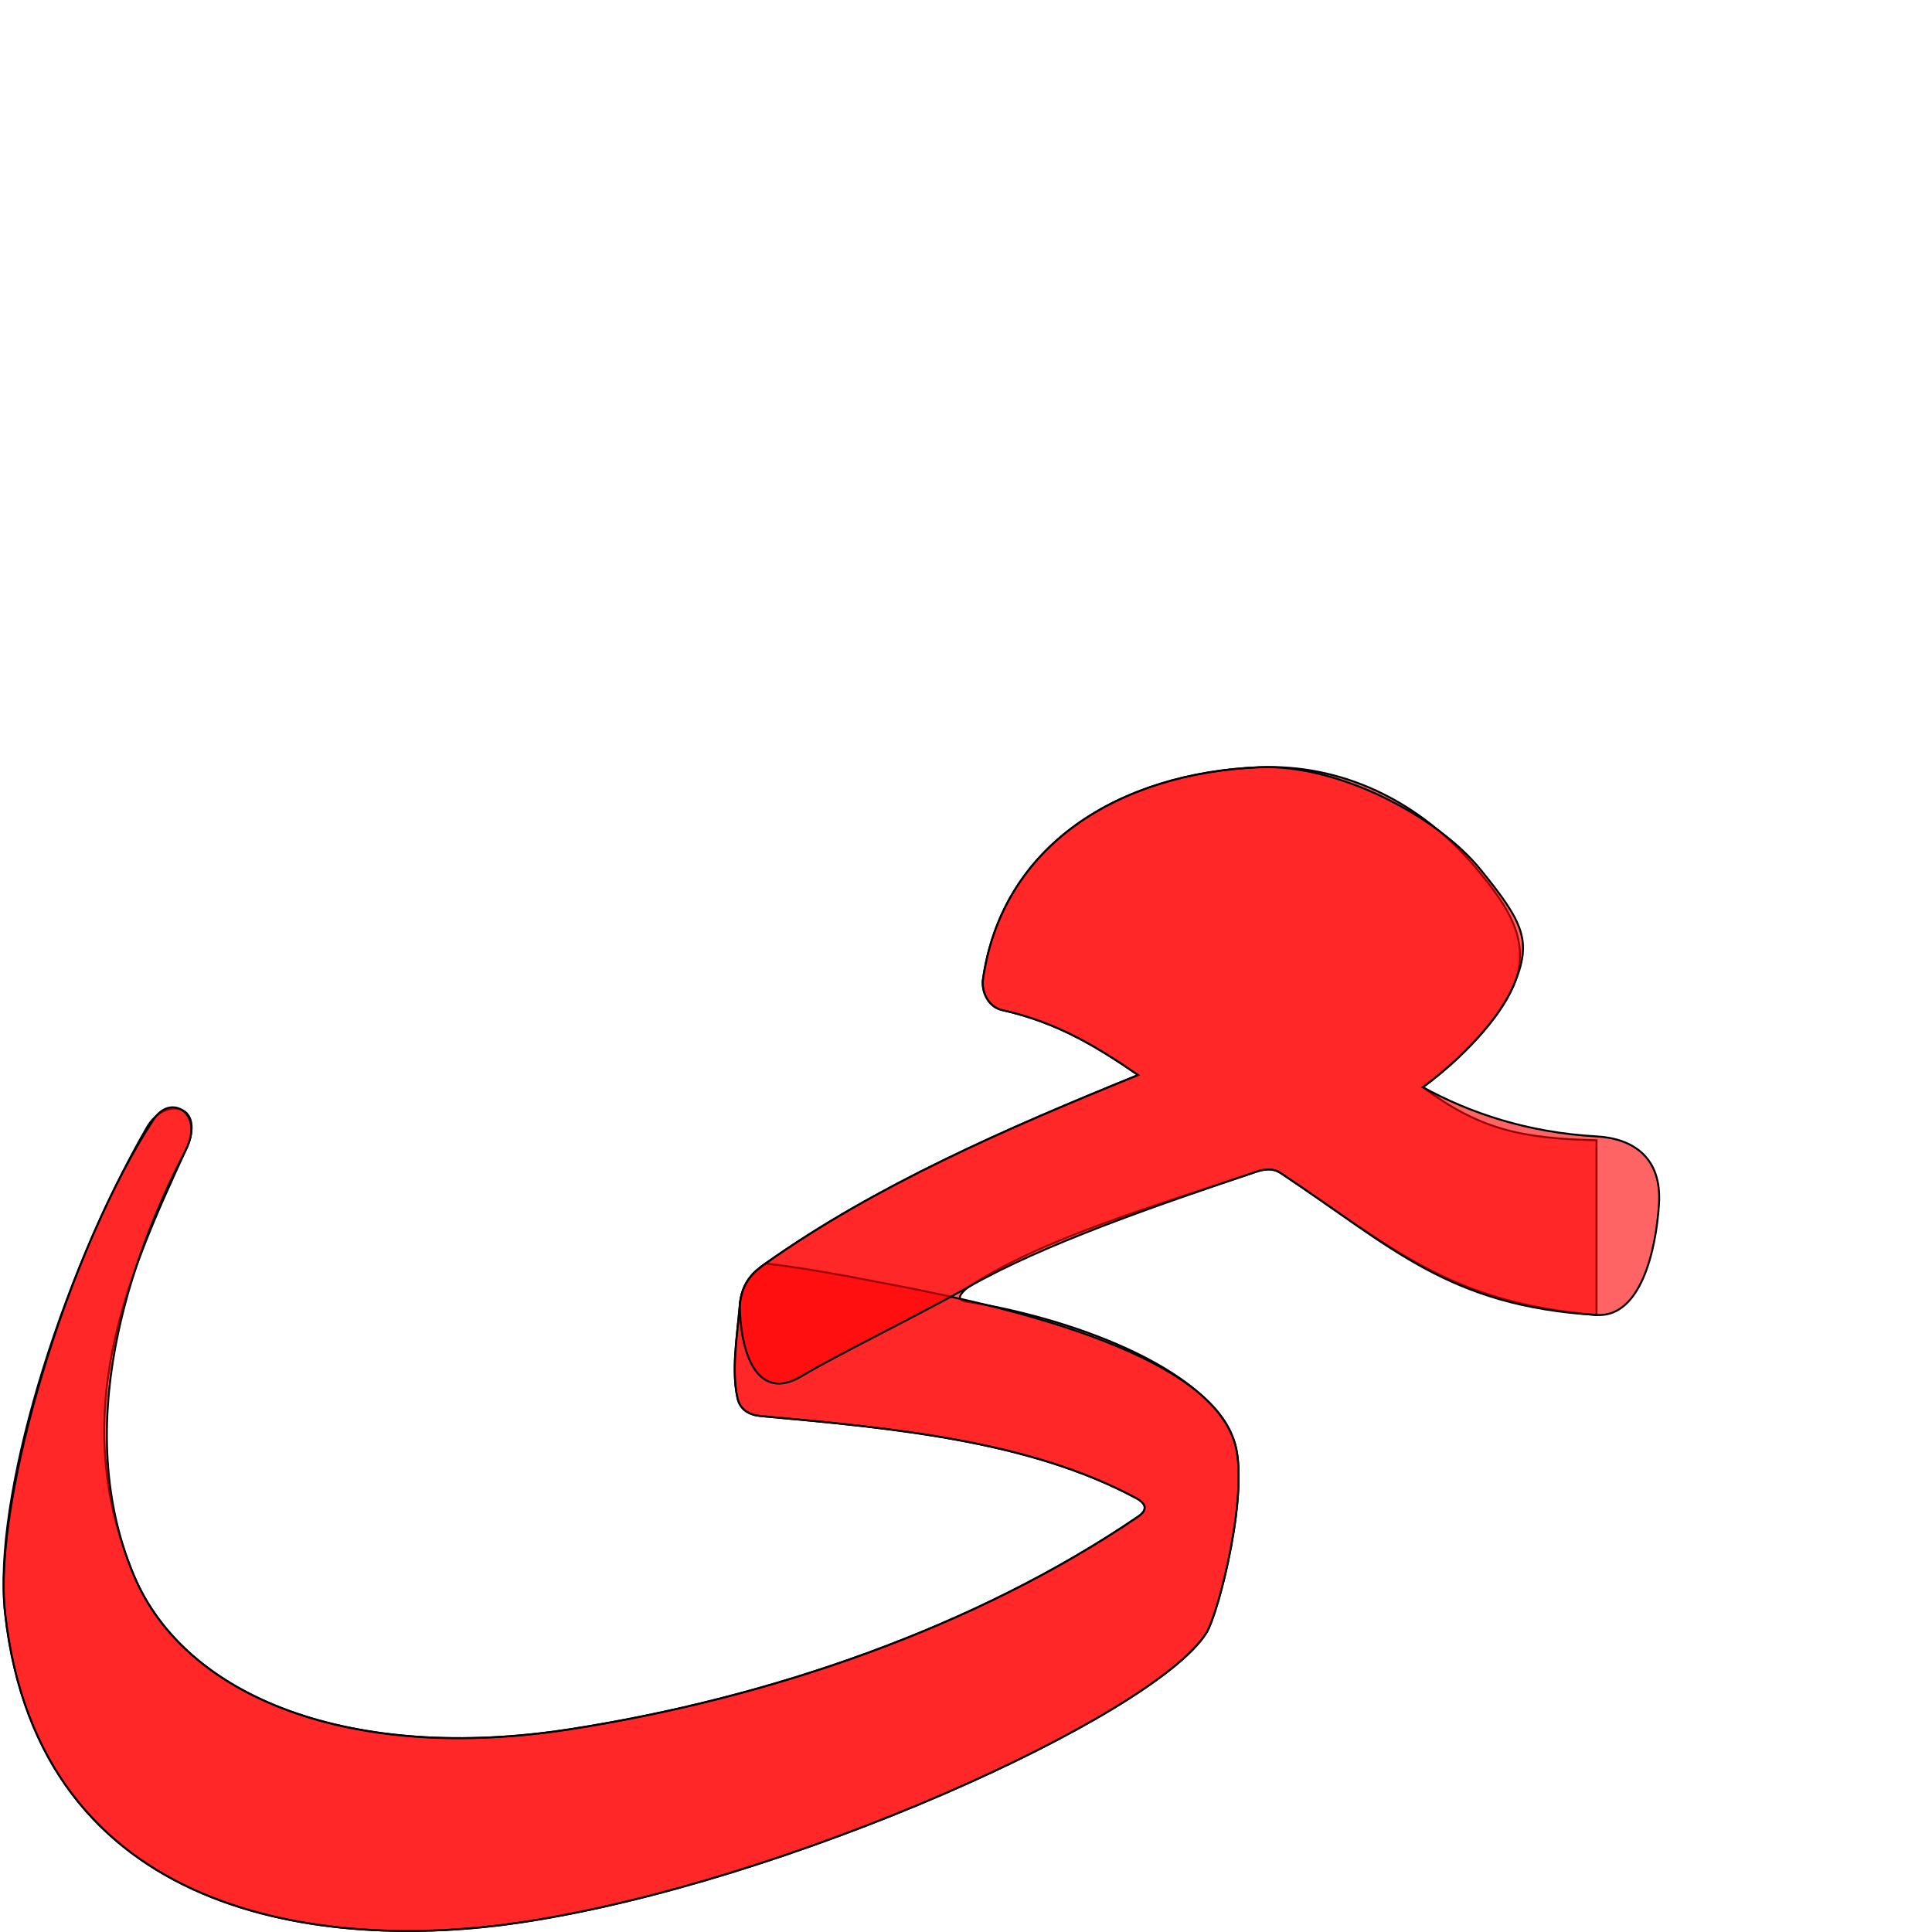
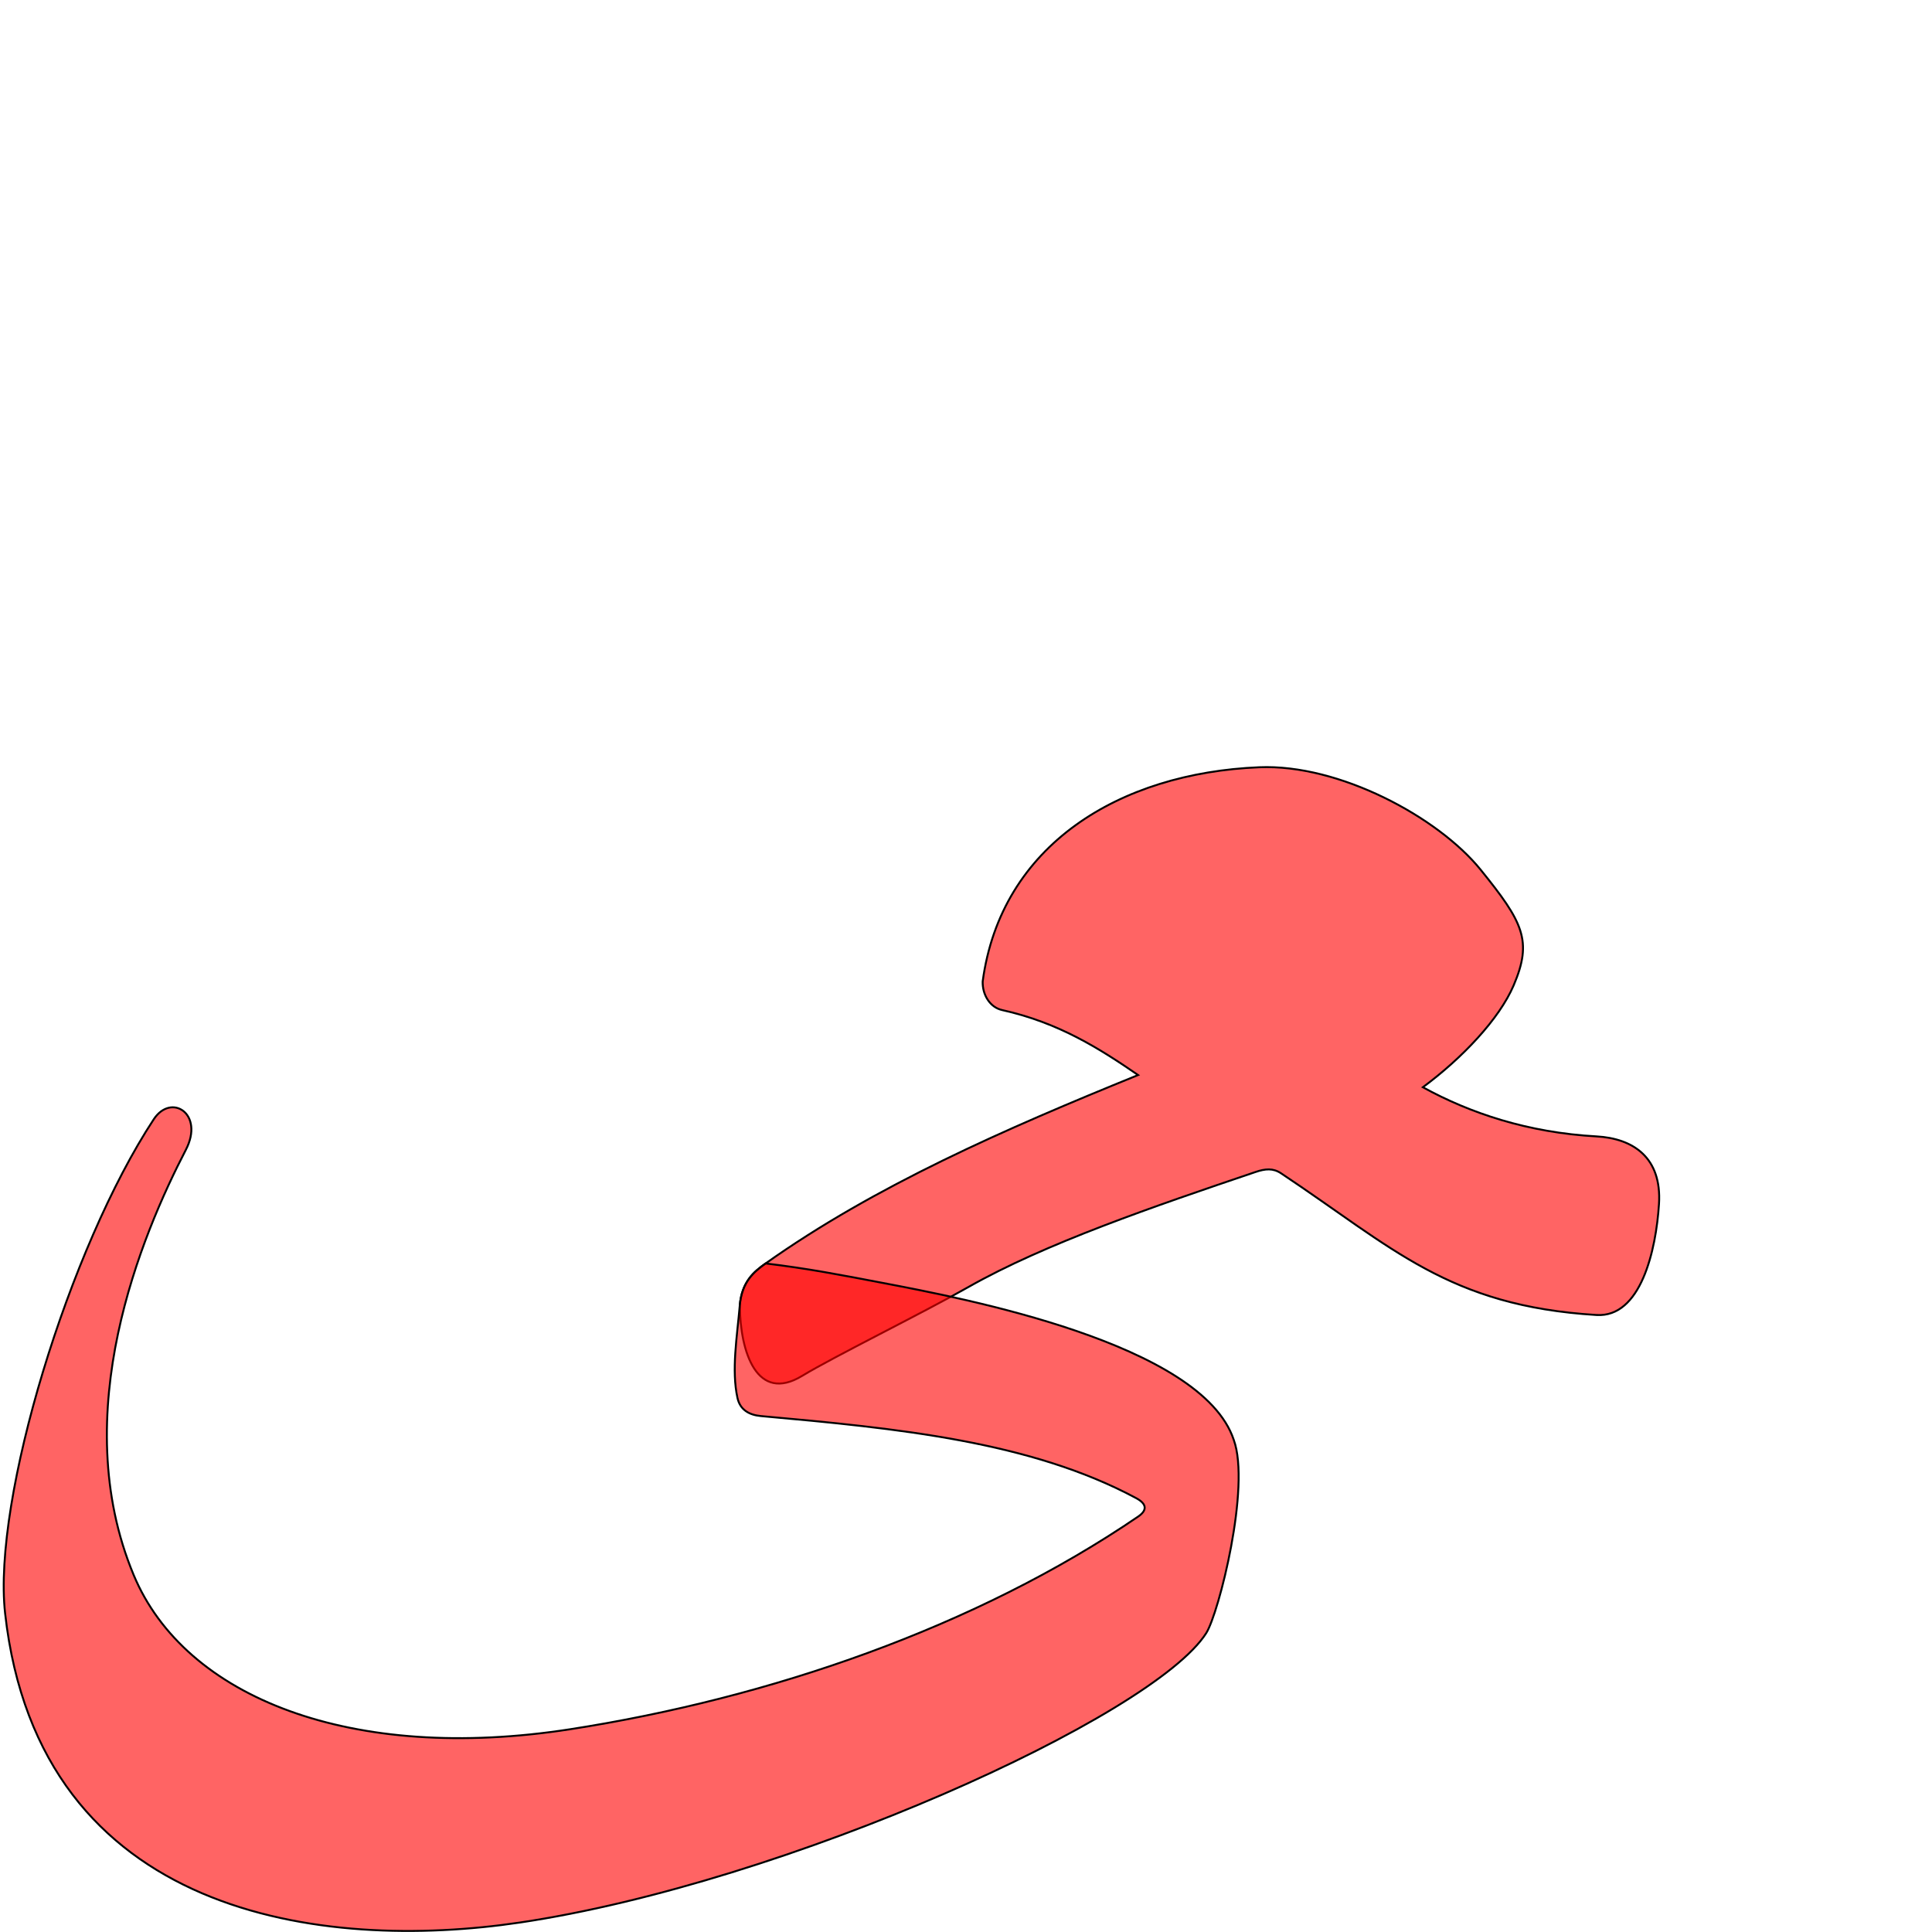
<svg xmlns="http://www.w3.org/2000/svg" version="1.0" width="1000" height="1000" id="svg5496">
  <defs id="defs5498">
    </defs>
+   <path style="color:#000000;fill:#ff0000;fill-opacity:0.608;stroke:#000000;stroke-width:1;stroke-linecap:butt;stroke-linejoin:miter;stroke-miterlimit:4;stroke-opacity:1;stroke-dasharray:none;stroke-dashoffset:0;marker:none;visibility:visible;display:inline;overflow:visible;enable-background:accumulate" d="m 508.634,507.991 c -0.197,6.835 3.712,13.4 10.04,14.807 29.389,6.535 50.419,19.942 70.408,33.643 -69.096,28.067 -136.108,57.348 -192.795,97.513 -6.096,4.319 -12.309,9.471 -13.373,21.689 0.195,24.315 8.891,50.667 32.256,36.513 16.496,-9.993 61.804,-32.226 86.003,-45.949 39.941,-22.65 96.198,-41.805 148.635,-59.566 5.12,-1.734 9.114,-2.103 13.251,0.648 57.849,38.46 86.637,68.673 163.304,73.348 22.883,1.395 30.801,-33.354 32.326,-57.447 1.526,-24.092 -13.396,-33.939 -32.326,-34.99 -35.442,-1.953 -65.455,-12.025 -89.888,-25.446 20.352,-15.054 39.552,-35.3 46.991,-52.734 9.854,-23.093 4.93,-32.644 -17.119,-59.889 -22.049,-27.245 -73.273,-54.725 -114.561,-53.002 -72.353,2.987 -133.672,40.214 -143.152,110.862 z" id="path2844" />
  <g id="layer1" />
-   <path style="color:#000000;fill:#ff0000;fill-opacity:0.608;stroke:#000000;stroke-width:1;stroke-linecap:butt;stroke-linejoin:miter;stroke-miterlimit:4;stroke-opacity:1;stroke-dasharray:none;stroke-dashoffset:0;marker:none;visibility:visible;display:inline;overflow:visible;enable-background:accumulate" d="m 508.634,507.991 c -0.197,6.835 3.712,13.4 10.04,14.807 29.389,6.535 50.419,19.942 70.408,33.643 -69.096,28.067 -136.108,57.348 -192.795,97.513 -6.096,4.319 -12.309,9.471 -13.373,21.689 -1.431,16.449 -4.367,33.543 -1.195,47.961 1.319,6.002 5.905,8.786 12.141,9.348 70.932,6.397 139.501,13.109 194.223,42.486 5.93,3.183 5.476,6.505 0.994,9.559 -84.125,57.312 -190.664,93.974 -293.898,110.045 -112.881,17.573 -199.427,-16.134 -225.994,-79.844 -34.86,-83.6 -2.958,-155.063 26.992,-220.012 10.951,-23.747 -10.748,-27.964 -20.169,-11.591 -45.467,78.998 -79.954,192.305 -73.368,251.453 17.591,157.97 165.408,175.078 266.42,160.058 137.831,-20.494 327.831,-106.619 355.267,-149.791 6.558,-10.322 23.077,-75.883 14.273,-100.018 -13.883,-38.048 -86.47,-63.614 -138.566,-71.599 -5.684,-0.872 -2.757,-4.434 1.139,-7.49 38.366,-25.261 96.198,-41.805 148.635,-59.566 5.12,-1.734 9.114,-2.103 13.251,0.648 57.849,38.46 86.696,67.028 163.304,73.348 l 0,-90.437 c -39.027,-0.959 -60.224,-5.49 -89.888,-27.446 20.352,-15.054 39.552,-35.3 46.991,-52.734 9.854,-23.093 -4.347,-42.107 -17.119,-57.889 -31.326,-38.708 -73.273,-56.725 -114.561,-55.002 -72.353,2.987 -133.672,40.214 -143.152,110.862 z" id="path3681" />
  <g id="layer1-2" transform="matrix(0.65,0,0,0.65,390.2709,-311.22)" />
  <g id="layer1-5" transform="matrix(1.3,0,0,1.3,-256.6681,-584.4963)" />
  <g id="layer1-76" transform="translate(276.1436,-728.0003)" />
  <g id="layer1-7" transform="translate(558.082,-1023.154)" />
  <path id="path2881" d="m 396.287,653.954 c -6.096,4.319 -12.309,9.471 -13.373,21.689 -1.431,16.449 -4.367,33.543 -1.195,47.961 1.319,6.002 5.905,8.786 12.141,9.348 70.932,6.397 139.501,13.109 194.223,42.486 5.93,3.183 5.476,6.505 0.994,9.559 -84.125,57.312 -190.664,93.974 -293.898,110.045 -112.881,17.573 -199.427,-16.134 -225.994,-79.844 -34.86,-83.6 4.275,-176.195 26.992,-220.012 C 105.906,576.421 88.627,565.597 79.587,579.327 35.979,645.561 -3.946,775.899 2.64,835.047 20.231,993.018 168.048,1010.125 269.06,995.106 c 137.831,-20.494 327.831,-106.619 355.267,-149.791 6.558,-10.322 23.077,-75.883 14.273,-100.018 -16.552,-50.002 -140.291,-73.354 -181.673,-81.255 -21.62,-4.128 -38.837,-7.473 -60.64,-10.087 z" style="color:#000000;fill:#ff0000;fill-opacity:0.608;stroke:#000000;stroke-width:1;stroke-linecap:butt;stroke-linejoin:miter;stroke-miterlimit:4;stroke-opacity:1;stroke-dasharray:none;stroke-dashoffset:0;marker:none;visibility:visible;display:inline;overflow:visible;enable-background:accumulate" />
  <g id="layer1-3" transform="translate(-180.6167,-3.303962)" />
-   <path style="color:#000000;fill:#ff0000;fill-opacity:0.608;stroke:#000000;stroke-width:1;stroke-linecap:butt;stroke-linejoin:miter;stroke-miterlimit:4;stroke-opacity:1;stroke-dasharray:none;stroke-dashoffset:0;marker:none;visibility:visible;display:inline;overflow:visible;enable-background:accumulate" d="m 508.634,507.991 c -0.197,6.835 3.712,13.4 10.04,14.807 29.389,6.535 50.419,19.942 70.408,33.643 -69.096,28.067 -136.108,57.348 -192.795,97.513 -6.096,4.319 -12.309,9.471 -13.373,21.689 0.195,24.315 8.891,50.667 32.256,36.513 16.496,-9.993 61.804,-32.226 86.003,-45.949 39.941,-22.65 96.198,-41.805 148.635,-59.566 5.12,-1.734 9.114,-2.103 13.251,0.648 57.849,38.46 86.637,68.673 163.304,73.348 22.883,1.395 30.801,-33.354 32.326,-57.447 1.526,-24.092 -13.396,-33.939 -32.326,-34.99 -35.442,-1.953 -65.455,-12.025 -89.888,-25.446 20.352,-15.054 39.552,-35.3 46.991,-52.734 9.854,-23.093 4.93,-32.644 -17.119,-59.889 -22.049,-27.245 -73.273,-54.725 -114.561,-53.002 -72.353,2.987 -133.672,40.214 -143.152,110.862 z" id="path2844" />
</svg>
